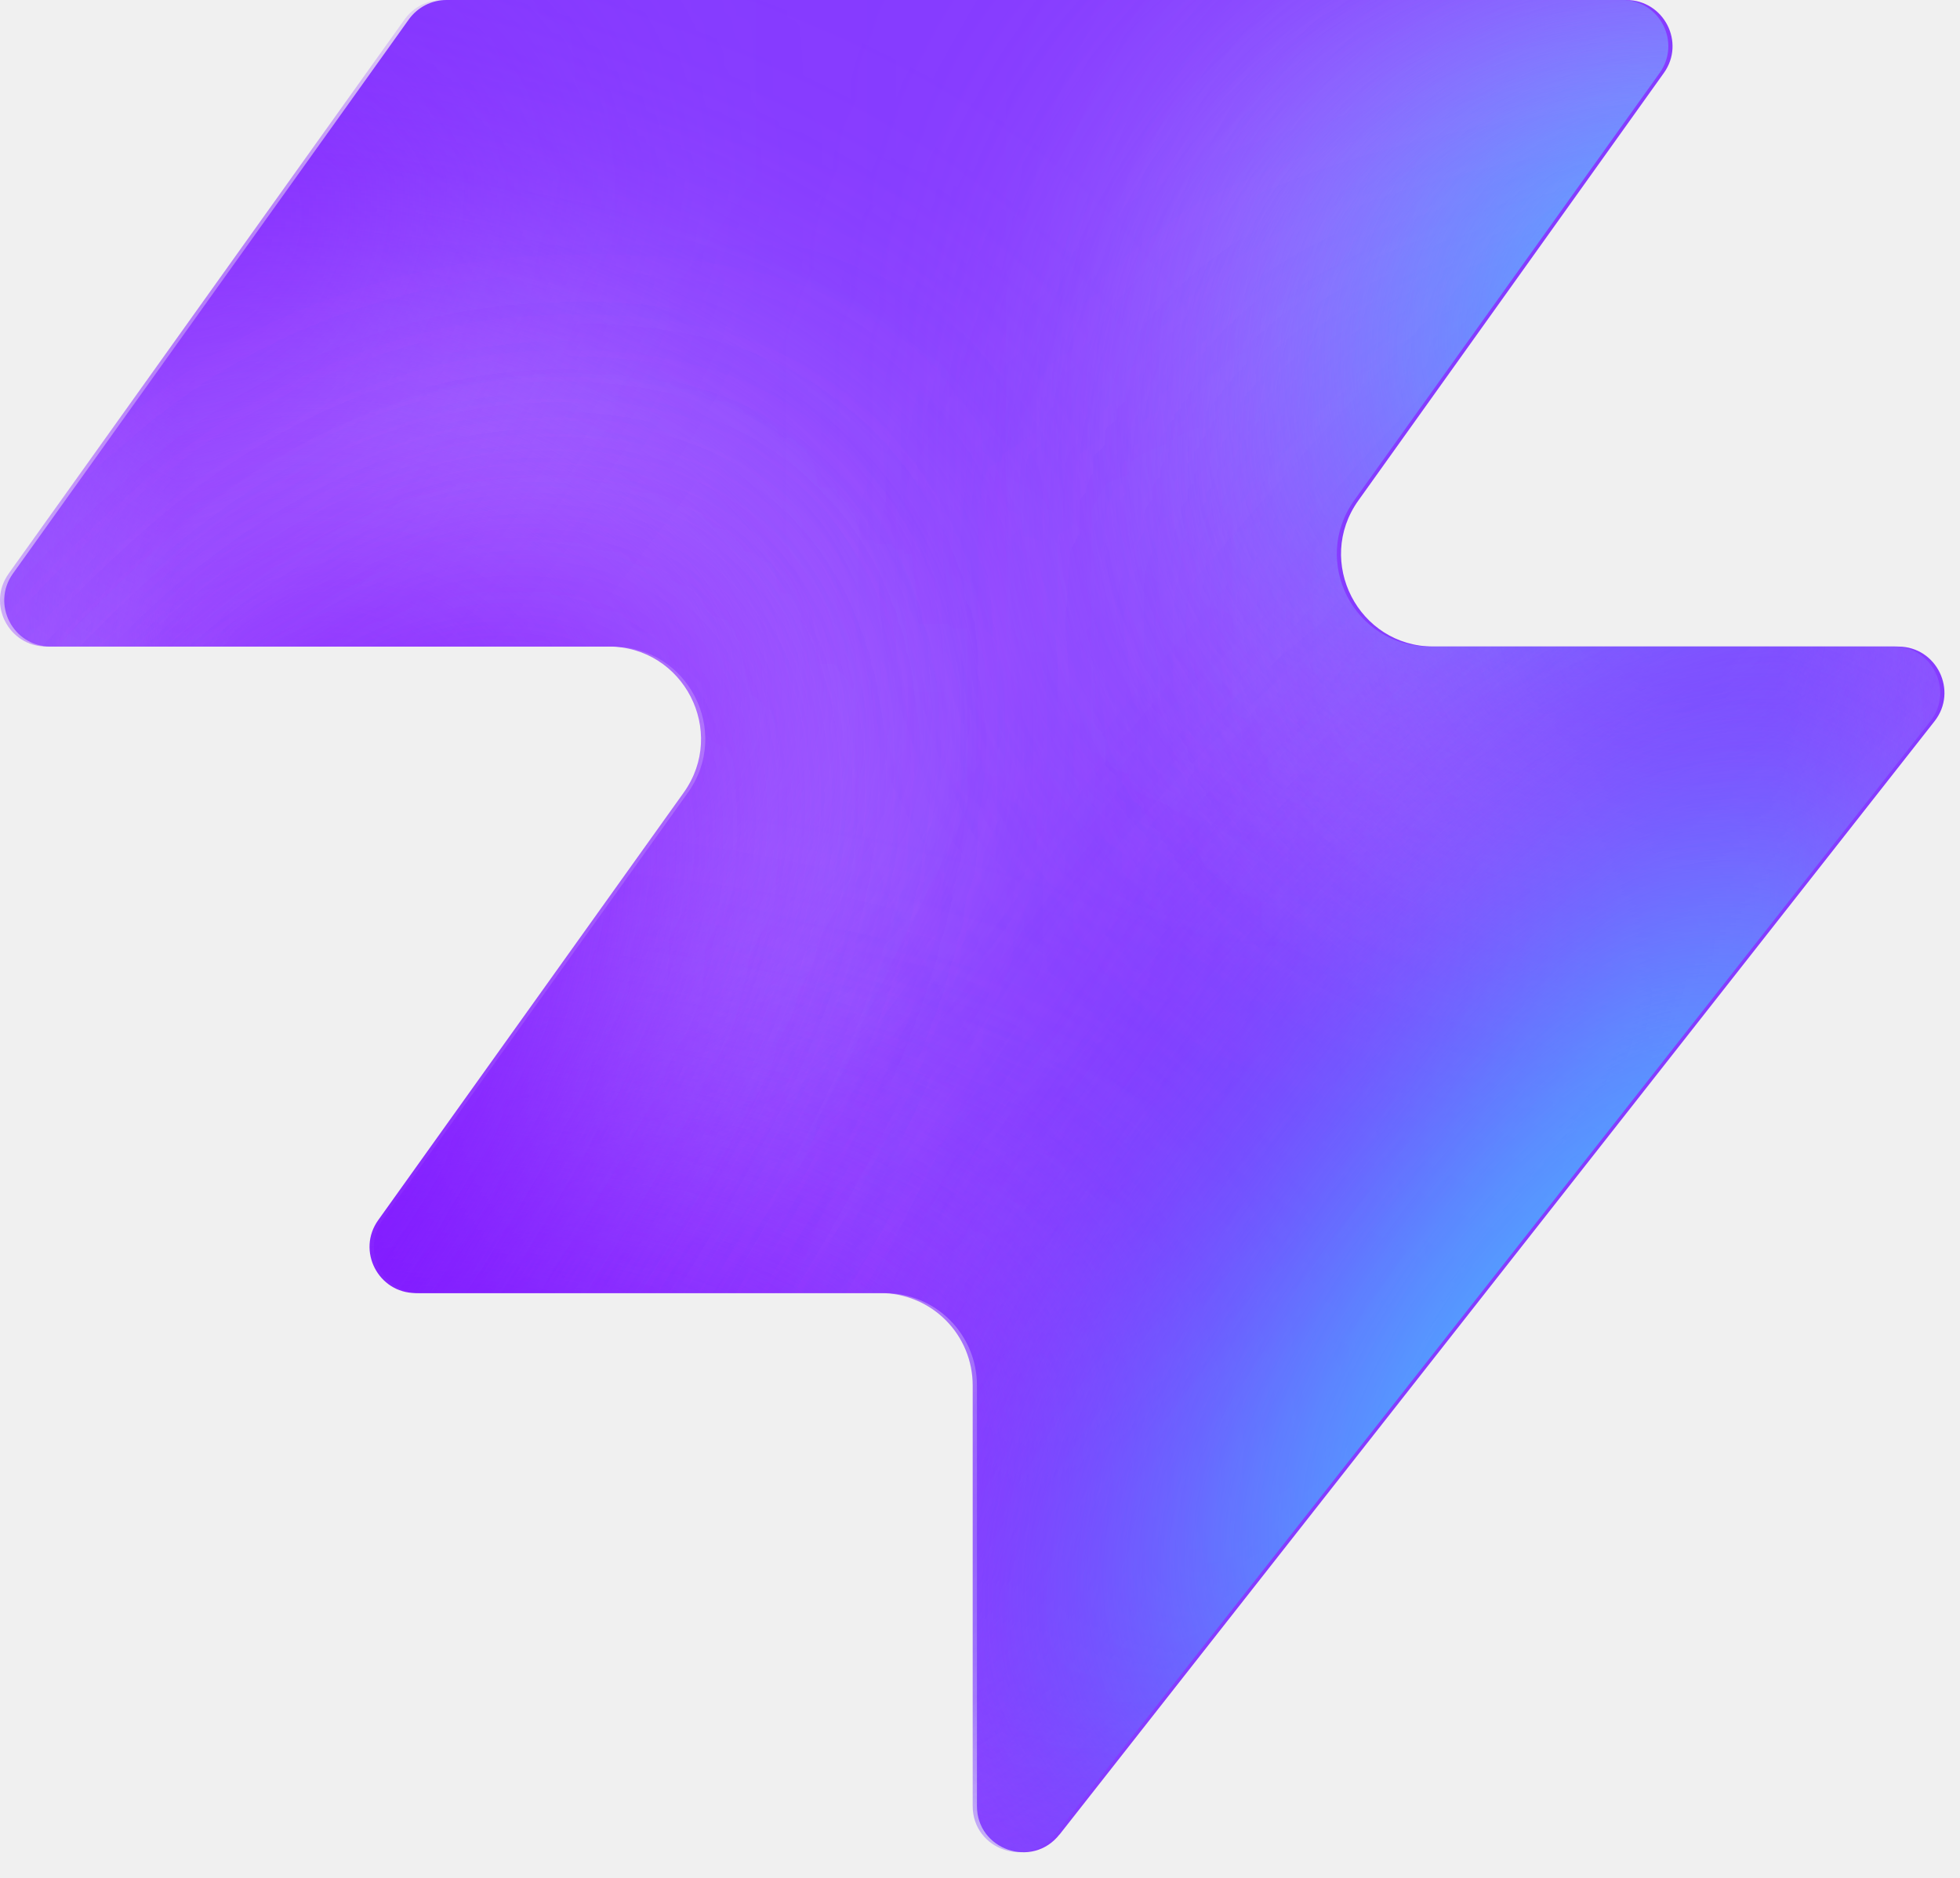
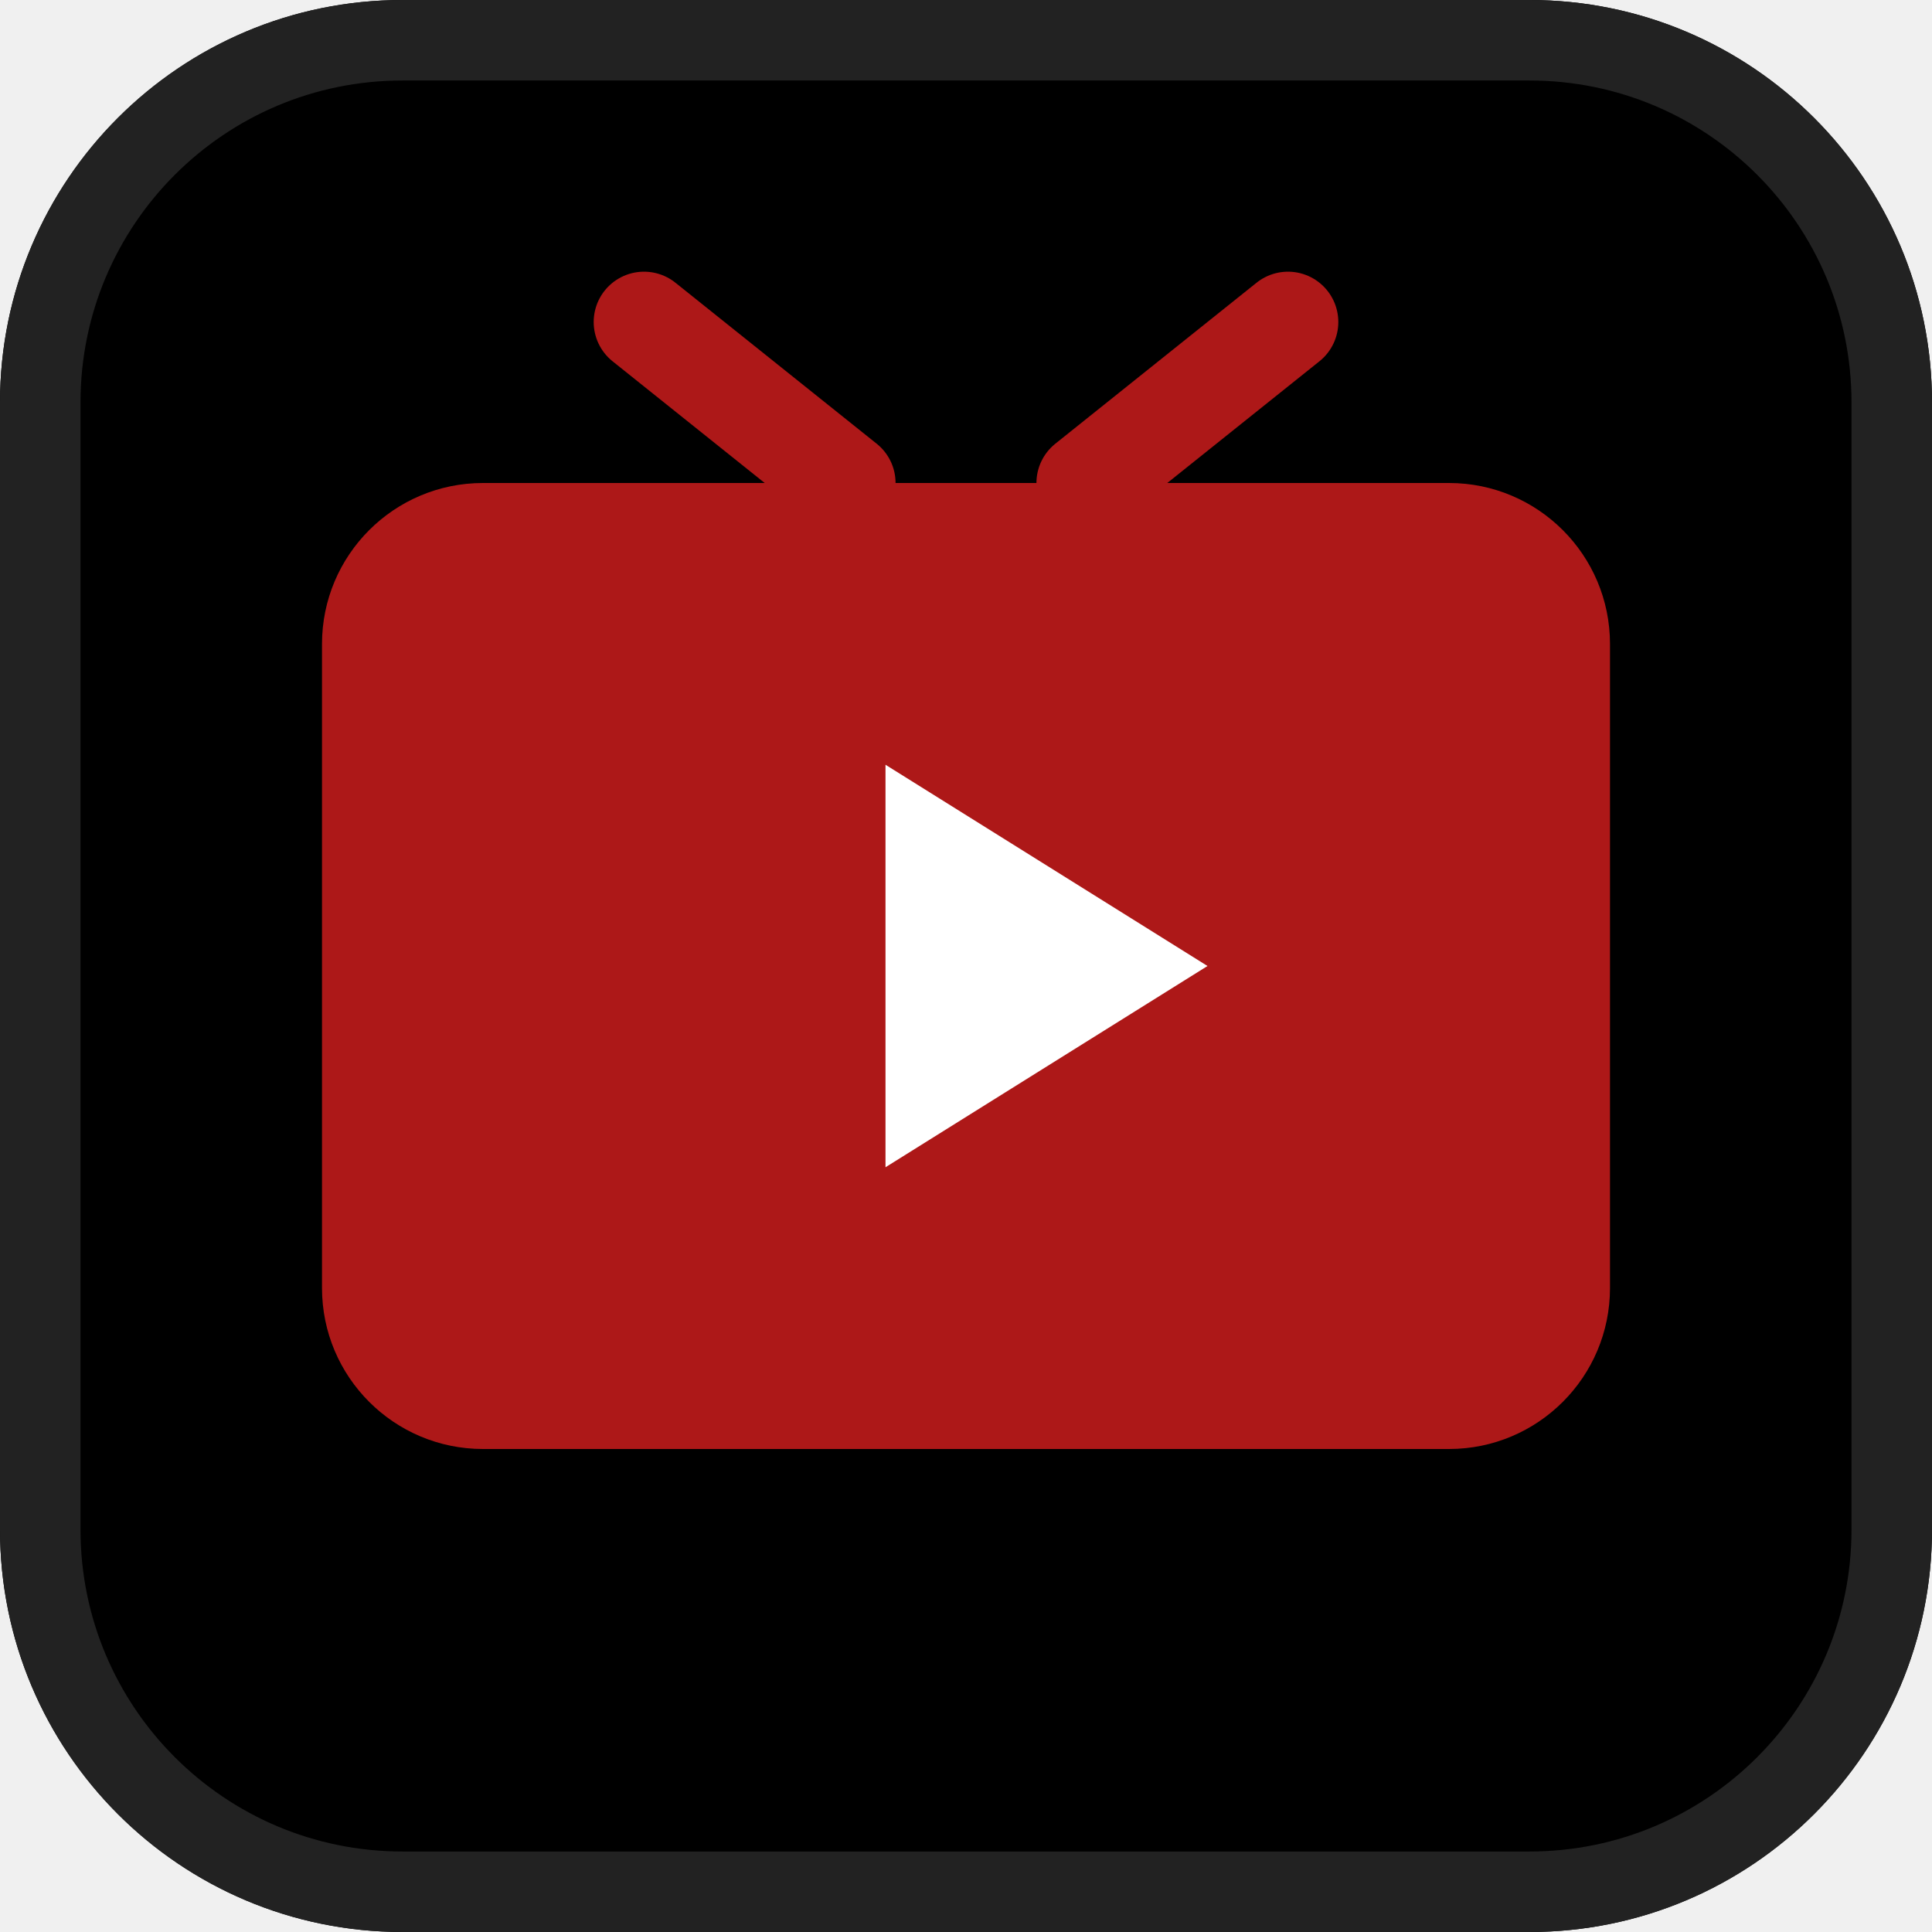
- <svg xmlns="http://www.w3.org/2000/svg" width="48" height="46" fill="none" viewBox="0 0 48 46">
-   <path fill="#863bff" d="M25.946 44.938c-.664.845-2.021.375-2.021-.698V33.937a2.26 2.26 0 0 0-2.262-2.262H10.287c-.92 0-1.456-1.04-.92-1.788l7.48-10.471c1.07-1.497 0-3.578-1.842-3.578H1.237c-.92 0-1.456-1.04-.92-1.788L10.013.474c.214-.297.556-.474.92-.474h28.894c.92 0 1.456 1.04.92 1.788l-7.48 10.471c-1.07 1.498 0 3.579 1.842 3.579h11.377c.943 0 1.473 1.088.89 1.83L25.947 44.94z" style="fill:#863bff;fill:color(display-p3 .525 .23 1);fill-opacity:1" />
-   <mask id="a" width="48" height="46" x="0" y="0" maskUnits="userSpaceOnUse" style="mask-type:alpha">
-     <path fill="#000" d="M25.842 44.938c-.664.844-2.021.375-2.021-.698V33.937a2.26 2.26 0 0 0-2.262-2.262H10.183c-.92 0-1.456-1.04-.92-1.788l7.48-10.471c1.07-1.498 0-3.579-1.842-3.579H1.133c-.92 0-1.456-1.04-.92-1.787L9.91.473c.214-.297.556-.474.92-.474h28.894c.92 0 1.456 1.04.92 1.788l-7.48 10.471c-1.07 1.498 0 3.578 1.842 3.578h11.377c.943 0 1.473 1.088.89 1.832L25.843 44.94z" style="fill:#000;fill-opacity:1" />
-   </mask>
-   <g mask="url(#a)">
-     <g filter="url(#b)">
-       <ellipse cx="5.508" cy="14.704" fill="#ede6ff" rx="5.508" ry="14.704" style="fill:#ede6ff;fill:color(display-p3 .927 .903 1);fill-opacity:1" transform="matrix(.00324 1 1 -.00324 -4.47 31.516)" />
-     </g>
-     <g filter="url(#c)">
-       <ellipse cx="10.399" cy="29.851" fill="#ede6ff" rx="10.399" ry="29.851" style="fill:#ede6ff;fill:color(display-p3 .927 .903 1);fill-opacity:1" transform="matrix(.00324 1 1 -.00324 -39.328 7.883)" />
-     </g>
-     <g filter="url(#d)">
-       <ellipse cx="5.508" cy="30.487" fill="#7e14ff" rx="5.508" ry="30.487" style="fill:#7e14ff;fill:color(display-p3 .492 .077 1);fill-opacity:1" transform="rotate(89.814 -25.913 -14.639)scale(1 -1)" />
-     </g>
-     <g filter="url(#e)">
-       <ellipse cx="5.508" cy="30.599" fill="#7e14ff" rx="5.508" ry="30.599" style="fill:#7e14ff;fill:color(display-p3 .492 .077 1);fill-opacity:1" transform="rotate(89.814 -32.644 -3.334)scale(1 -1)" />
-     </g>
-     <g filter="url(#f)">
-       <ellipse cx="5.508" cy="30.599" fill="#7e14ff" rx="5.508" ry="30.599" style="fill:#7e14ff;fill:color(display-p3 .492 .077 1);fill-opacity:1" transform="matrix(.00324 1 1 -.00324 -34.34 30.47)" />
-     </g>
-     <g filter="url(#g)">
-       <ellipse cx="14.072" cy="22.078" fill="#ede6ff" rx="14.072" ry="22.078" style="fill:#ede6ff;fill:color(display-p3 .927 .903 1);fill-opacity:1" transform="rotate(93.35 24.506 48.493)scale(-1 1)" />
-     </g>
-     <g filter="url(#h)">
-       <ellipse cx="3.47" cy="21.501" fill="#7e14ff" rx="3.47" ry="21.501" style="fill:#7e14ff;fill:color(display-p3 .492 .077 1);fill-opacity:1" transform="rotate(89.009 28.708 47.59)scale(-1 1)" />
-     </g>
-     <g filter="url(#i)">
-       <ellipse cx="3.47" cy="21.501" fill="#7e14ff" rx="3.47" ry="21.501" style="fill:#7e14ff;fill:color(display-p3 .492 .077 1);fill-opacity:1" transform="rotate(89.009 28.708 47.59)scale(-1 1)" />
-     </g>
-     <g filter="url(#j)">
-       <ellipse cx=".387" cy="8.972" fill="#7e14ff" rx="4.407" ry="29.108" style="fill:#7e14ff;fill:color(display-p3 .492 .077 1);fill-opacity:1" transform="rotate(39.51 .387 8.972)" />
-     </g>
-     <g filter="url(#k)">
-       <ellipse cx="47.523" cy="-6.092" fill="#7e14ff" rx="4.407" ry="29.108" style="fill:#7e14ff;fill:color(display-p3 .492 .077 1);fill-opacity:1" transform="rotate(37.892 47.523 -6.092)" />
-     </g>
-     <g filter="url(#l)">
-       <ellipse cx="41.412" cy="6.333" fill="#47bfff" rx="5.971" ry="9.665" style="fill:#47bfff;fill:color(display-p3 .28 .748 1);fill-opacity:1" transform="rotate(37.892 41.412 6.333)" />
-     </g>
-     <g filter="url(#m)">
-       <ellipse cx="-1.879" cy="38.332" fill="#7e14ff" rx="4.407" ry="29.108" style="fill:#7e14ff;fill:color(display-p3 .492 .077 1);fill-opacity:1" transform="rotate(37.892 -1.88 38.332)" />
-     </g>
-     <g filter="url(#n)">
-       <ellipse cx="-1.879" cy="38.332" fill="#7e14ff" rx="4.407" ry="29.108" style="fill:#7e14ff;fill:color(display-p3 .492 .077 1);fill-opacity:1" transform="rotate(37.892 -1.88 38.332)" />
-     </g>
-     <g filter="url(#o)">
-       <ellipse cx="35.651" cy="29.907" fill="#7e14ff" rx="4.407" ry="29.108" style="fill:#7e14ff;fill:color(display-p3 .492 .077 1);fill-opacity:1" transform="rotate(37.892 35.651 29.907)" />
-     </g>
-     <g filter="url(#p)">
-       <ellipse cx="38.418" cy="32.4" fill="#47bfff" rx="5.971" ry="15.297" style="fill:#47bfff;fill:color(display-p3 .28 .748 1);fill-opacity:1" transform="rotate(37.892 38.418 32.4)" />
-     </g>
-   </g>
-   <defs>
-     <filter id="b" width="60.045" height="41.654" x="-19.77" y="16.149" color-interpolation-filters="sRGB" filterUnits="userSpaceOnUse">
-       <feFlood flood-opacity="0" result="BackgroundImageFix" />
-       <feBlend in="SourceGraphic" in2="BackgroundImageFix" result="shape" />
-       <feGaussianBlur result="effect1_foregroundBlur_2002_17158" stdDeviation="7.659" />
-     </filter>
-     <filter id="c" width="90.34" height="51.437" x="-54.613" y="-7.533" color-interpolation-filters="sRGB" filterUnits="userSpaceOnUse">
-       <feFlood flood-opacity="0" result="BackgroundImageFix" />
-       <feBlend in="SourceGraphic" in2="BackgroundImageFix" result="shape" />
-       <feGaussianBlur result="effect1_foregroundBlur_2002_17158" stdDeviation="7.659" />
-     </filter>
-     <filter id="d" width="79.355" height="29.4" x="-49.64" y="2.03" color-interpolation-filters="sRGB" filterUnits="userSpaceOnUse">
-       <feFlood flood-opacity="0" result="BackgroundImageFix" />
-       <feBlend in="SourceGraphic" in2="BackgroundImageFix" result="shape" />
-       <feGaussianBlur result="effect1_foregroundBlur_2002_17158" stdDeviation="4.596" />
-     </filter>
-     <filter id="e" width="79.579" height="29.4" x="-45.045" y="20.029" color-interpolation-filters="sRGB" filterUnits="userSpaceOnUse">
-       <feFlood flood-opacity="0" result="BackgroundImageFix" />
-       <feBlend in="SourceGraphic" in2="BackgroundImageFix" result="shape" />
-       <feGaussianBlur result="effect1_foregroundBlur_2002_17158" stdDeviation="4.596" />
-     </filter>
-     <filter id="f" width="79.579" height="29.4" x="-43.513" y="21.178" color-interpolation-filters="sRGB" filterUnits="userSpaceOnUse">
-       <feFlood flood-opacity="0" result="BackgroundImageFix" />
-       <feBlend in="SourceGraphic" in2="BackgroundImageFix" result="shape" />
-       <feGaussianBlur result="effect1_foregroundBlur_2002_17158" stdDeviation="4.596" />
-     </filter>
-     <filter id="g" width="74.749" height="58.852" x="15.756" y="-17.901" color-interpolation-filters="sRGB" filterUnits="userSpaceOnUse">
-       <feFlood flood-opacity="0" result="BackgroundImageFix" />
-       <feBlend in="SourceGraphic" in2="BackgroundImageFix" result="shape" />
-       <feGaussianBlur result="effect1_foregroundBlur_2002_17158" stdDeviation="7.659" />
-     </filter>
-     <filter id="h" width="61.377" height="25.362" x="23.548" y="2.284" color-interpolation-filters="sRGB" filterUnits="userSpaceOnUse">
-       <feFlood flood-opacity="0" result="BackgroundImageFix" />
-       <feBlend in="SourceGraphic" in2="BackgroundImageFix" result="shape" />
-       <feGaussianBlur result="effect1_foregroundBlur_2002_17158" stdDeviation="4.596" />
-     </filter>
-     <filter id="i" width="61.377" height="25.362" x="23.548" y="2.284" color-interpolation-filters="sRGB" filterUnits="userSpaceOnUse">
-       <feFlood flood-opacity="0" result="BackgroundImageFix" />
-       <feBlend in="SourceGraphic" in2="BackgroundImageFix" result="shape" />
-       <feGaussianBlur result="effect1_foregroundBlur_2002_17158" stdDeviation="4.596" />
-     </filter>
-     <filter id="j" width="56.045" height="63.649" x="-27.636" y="-22.853" color-interpolation-filters="sRGB" filterUnits="userSpaceOnUse">
-       <feFlood flood-opacity="0" result="BackgroundImageFix" />
-       <feBlend in="SourceGraphic" in2="BackgroundImageFix" result="shape" />
-       <feGaussianBlur result="effect1_foregroundBlur_2002_17158" stdDeviation="4.596" />
-     </filter>
-     <filter id="k" width="54.814" height="64.646" x="20.116" y="-38.415" color-interpolation-filters="sRGB" filterUnits="userSpaceOnUse">
-       <feFlood flood-opacity="0" result="BackgroundImageFix" />
-       <feBlend in="SourceGraphic" in2="BackgroundImageFix" result="shape" />
-       <feGaussianBlur result="effect1_foregroundBlur_2002_17158" stdDeviation="4.596" />
-     </filter>
-     <filter id="l" width="33.541" height="35.313" x="24.641" y="-11.323" color-interpolation-filters="sRGB" filterUnits="userSpaceOnUse">
-       <feFlood flood-opacity="0" result="BackgroundImageFix" />
-       <feBlend in="SourceGraphic" in2="BackgroundImageFix" result="shape" />
-       <feGaussianBlur result="effect1_foregroundBlur_2002_17158" stdDeviation="4.596" />
-     </filter>
-     <filter id="m" width="54.814" height="64.646" x="-29.286" y="6.009" color-interpolation-filters="sRGB" filterUnits="userSpaceOnUse">
-       <feFlood flood-opacity="0" result="BackgroundImageFix" />
-       <feBlend in="SourceGraphic" in2="BackgroundImageFix" result="shape" />
-       <feGaussianBlur result="effect1_foregroundBlur_2002_17158" stdDeviation="4.596" />
-     </filter>
-     <filter id="n" width="54.814" height="64.646" x="-29.286" y="6.009" color-interpolation-filters="sRGB" filterUnits="userSpaceOnUse">
-       <feFlood flood-opacity="0" result="BackgroundImageFix" />
-       <feBlend in="SourceGraphic" in2="BackgroundImageFix" result="shape" />
-       <feGaussianBlur result="effect1_foregroundBlur_2002_17158" stdDeviation="4.596" />
-     </filter>
-     <filter id="o" width="54.814" height="64.646" x="8.244" y="-2.416" color-interpolation-filters="sRGB" filterUnits="userSpaceOnUse">
-       <feFlood flood-opacity="0" result="BackgroundImageFix" />
-       <feBlend in="SourceGraphic" in2="BackgroundImageFix" result="shape" />
-       <feGaussianBlur result="effect1_foregroundBlur_2002_17158" stdDeviation="4.596" />
-     </filter>
-     <filter id="p" width="39.409" height="43.623" x="18.713" y="10.588" color-interpolation-filters="sRGB" filterUnits="userSpaceOnUse">
-       <feFlood flood-opacity="0" result="BackgroundImageFix" />
-       <feBlend in="SourceGraphic" in2="BackgroundImageFix" result="shape" />
-       <feGaussianBlur result="effect1_foregroundBlur_2002_17158" stdDeviation="4.596" />
-     </filter>
-   </defs>
+ <svg xmlns="http://www.w3.org/2000/svg" viewBox="0 0 48 48" fill="none">
+   <rect width="48" height="48" rx="10" fill="#000000" />
+   <rect x="1" y="1" width="46" height="46" rx="9" stroke="#222222" stroke-width="2" />
+   <rect x="8" y="12" width="32" height="24" rx="4" fill="#AD1818" />
+   <polygon points="22,19 30,24 22,29" fill="#ffffff" />
+   <line x1="16" y1="8" x2="21" y2="12" stroke="#AD1818" stroke-width="2.5" stroke-linecap="round" />
+   <line x1="32" y1="8" x2="27" y2="12" stroke="#AD1818" stroke-width="2.5" stroke-linecap="round" />
</svg>
